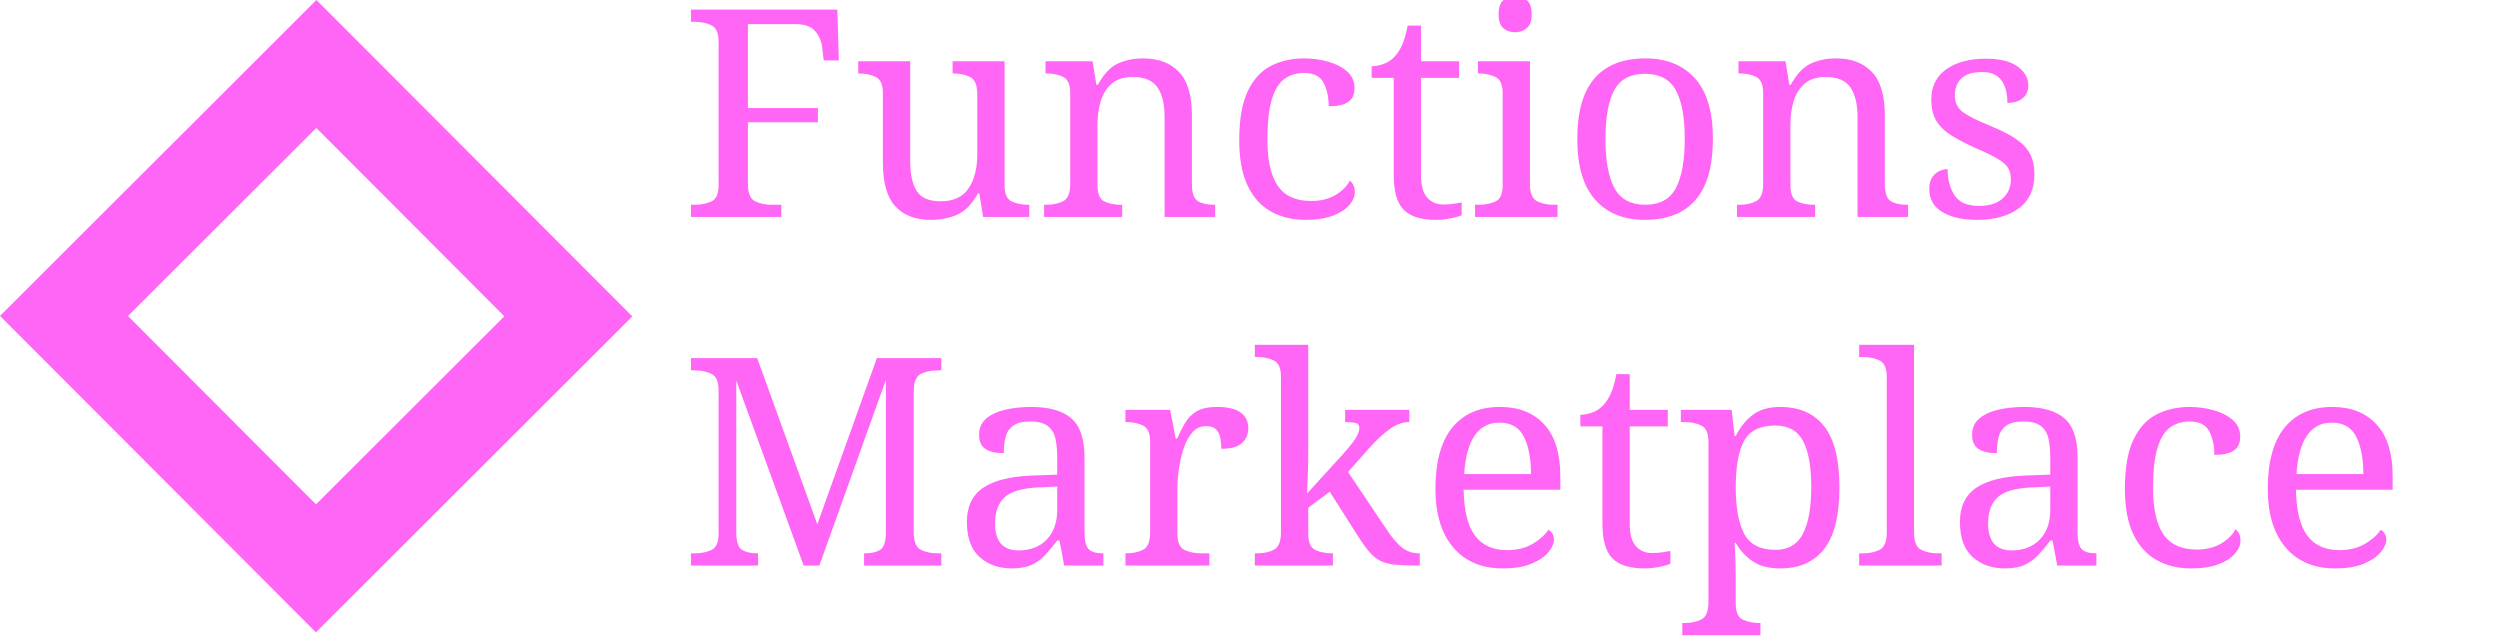
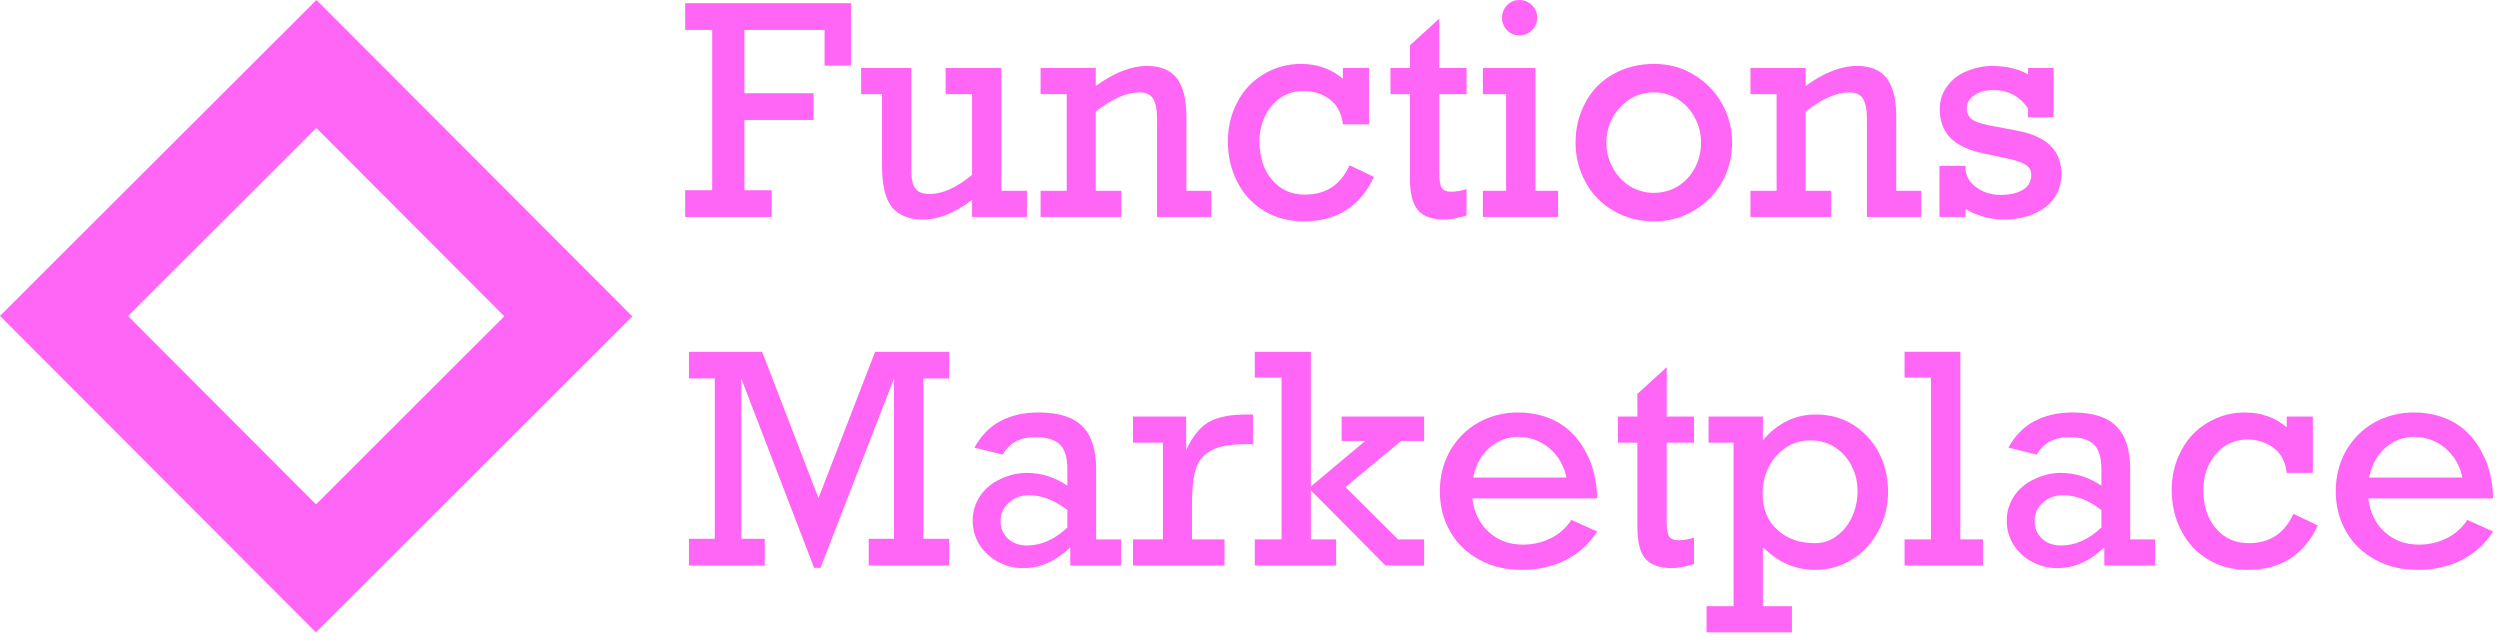
- <svg xmlns="http://www.w3.org/2000/svg" width="100%" height="100%" viewBox="0 0 3807 978" version="1.1" xml:space="preserve" style="fill-rule:evenodd;clip-rule:evenodd;stroke-linejoin:round;stroke-miterlimit:2;">
-   <g transform="matrix(1,0,0,1,-958,0)">
+ <svg xmlns="http://www.w3.org/2000/svg" width="100%" height="100%" viewBox="0 0 5076 1304" version="1.1" xml:space="preserve" style="fill-rule:evenodd;clip-rule:evenodd;stroke-linejoin:round;stroke-miterlimit:2;">
+   <g transform="matrix(1.33333,0,0,1.33333,-1277.33,0)">
    <g transform="matrix(1.54727,0,0,0.481821,958,0)">
      <rect id="Artboard1" x="0" y="0" width="2460.09" height="2028.85" style="fill:none;" />
      <g id="Artboard11">
        <g transform="matrix(0.646298,0,0,2.07546,495.988,-1562.86)">
-           <text x="268.004px" y="1083.41px" style="font-family:'Rockwell-Regular', 'Rockwell', serif;font-size:442.246px;fill:rgb(255,102,245);">F<tspan x="529.291px " y="1083.41px ">u</tspan>nctions</text>
-           <g transform="matrix(442.246,0,0,442.246,3046.08,1614.19)">
-                     </g>
-           <text x="268.004px" y="1614.19px" style="font-family:'Rockwell-Regular', 'Rockwell', serif;font-size:442.246px;fill:rgb(255,102,245);">Mar<tspan x="1135.44px " y="1614.19px ">k</tspan>etplace</text>
+           <g transform="matrix(442.246,0,0,442.246,268.004,1083.41)">
+             <path d="M0.498,-0.521L0.498,-0.644L0.222,-0.644L0.222,-0.426L0.46,-0.426L0.46,-0.334L0.222,-0.334L0.222,-0.092L0.316,-0.092L0.316,-0L0.018,-0L0.018,-0.092L0.111,-0.092L0.111,-0.644L0.018,-0.644L0.018,-0.736L0.589,-0.736L0.589,-0.521L0.498,-0.521Z" style="fill:rgb(255,102,245);fill-rule:nonzero;" />
+           </g>
+           <g transform="matrix(442.246,0,0,442.246,529.291,1083.41)">
+             <path d="M0.268,-0.079C0.313,-0.079 0.362,-0.101 0.415,-0.145L0.415,-0.423L0.324,-0.423L0.324,-0.513L0.516,-0.513L0.516,-0.09L0.604,-0.09L0.604,-0L0.415,-0L0.415,-0.059C0.356,-0.014 0.299,0.009 0.246,0.009C0.198,0.009 0.162,-0.006 0.139,-0.034C0.116,-0.063 0.105,-0.11 0.105,-0.177L0.105,-0.423L0.033,-0.423L0.033,-0.513L0.206,-0.513L0.206,-0.156C0.206,-0.129 0.211,-0.11 0.22,-0.098C0.23,-0.085 0.246,-0.079 0.268,-0.079Z" style="fill:rgb(255,102,245);fill-rule:nonzero;" />
+           </g>
+           <g transform="matrix(442.246,0,0,442.246,806.127,1083.41)">
+             <path d="M0.527,-0.345L0.527,-0.09L0.613,-0.09L0.613,-0L0.426,-0L0.426,-0.339C0.426,-0.371 0.421,-0.394 0.412,-0.408C0.403,-0.422 0.387,-0.429 0.366,-0.429C0.321,-0.429 0.271,-0.407 0.215,-0.363L0.215,-0.09L0.303,-0.09L0.303,-0L0.025,-0L0.025,-0.09L0.115,-0.09L0.115,-0.423L0.025,-0.423L0.025,-0.513L0.215,-0.513L0.215,-0.451C0.278,-0.497 0.337,-0.52 0.392,-0.52C0.438,-0.52 0.472,-0.506 0.494,-0.478C0.516,-0.449 0.527,-0.405 0.527,-0.345Z" style="fill:rgb(255,102,245);fill-rule:nonzero;" />
+           </g>
+           <g transform="matrix(442.246,0,0,442.246,1085.55,1083.41)">
+             <path d="M0.434,-0.476L0.434,-0.513L0.524,-0.513L0.524,-0.319L0.434,-0.319C0.43,-0.356 0.415,-0.385 0.389,-0.405C0.363,-0.424 0.333,-0.434 0.299,-0.434C0.27,-0.434 0.243,-0.426 0.22,-0.411C0.197,-0.395 0.179,-0.374 0.166,-0.347C0.153,-0.32 0.147,-0.291 0.147,-0.26C0.147,-0.206 0.161,-0.162 0.19,-0.128C0.219,-0.094 0.256,-0.077 0.303,-0.077C0.376,-0.077 0.427,-0.111 0.457,-0.178L0.541,-0.138C0.494,-0.036 0.413,0.015 0.299,0.015C0.248,0.015 0.202,0.003 0.163,-0.021C0.123,-0.045 0.092,-0.078 0.071,-0.12C0.049,-0.162 0.038,-0.209 0.038,-0.26C0.038,-0.31 0.049,-0.355 0.071,-0.396C0.093,-0.438 0.123,-0.469 0.162,-0.492C0.2,-0.515 0.243,-0.527 0.29,-0.527C0.346,-0.527 0.394,-0.51 0.434,-0.476Z" style="fill:rgb(255,102,245);fill-rule:nonzero;" />
+           </g>
+           <g transform="matrix(442.246,0,0,442.246,1335.4,1083.41)">
+             <path d="M0.295,-0.513L0.295,-0.423L0.201,-0.423L0.201,-0.154C0.201,-0.126 0.204,-0.108 0.21,-0.099C0.216,-0.091 0.227,-0.087 0.241,-0.087C0.259,-0.087 0.277,-0.09 0.295,-0.096L0.295,-0.005C0.264,0.004 0.238,0.009 0.219,0.009C0.177,0.009 0.146,-0.002 0.128,-0.023C0.109,-0.045 0.1,-0.081 0.1,-0.133L0.1,-0.423L0.033,-0.423L0.033,-0.513L0.1,-0.513L0.1,-0.591L0.201,-0.683L0.201,-0.513L0.295,-0.513Z" style="fill:rgb(255,102,245);fill-rule:nonzero;" />
+           </g>
+           <g transform="matrix(442.246,0,0,442.246,1479.64,1083.41)">
+             <path d="M0.212,-0.686C0.212,-0.669 0.206,-0.655 0.194,-0.643C0.182,-0.631 0.167,-0.625 0.151,-0.625C0.134,-0.625 0.12,-0.631 0.108,-0.643C0.097,-0.655 0.091,-0.669 0.091,-0.686C0.091,-0.703 0.097,-0.717 0.108,-0.729C0.12,-0.741 0.134,-0.747 0.151,-0.747C0.168,-0.747 0.183,-0.741 0.194,-0.729C0.206,-0.718 0.212,-0.703 0.212,-0.686ZM0.284,-0.09L0.284,-0L0.025,-0L0.025,-0.09L0.105,-0.09L0.105,-0.423L0.025,-0.423L0.025,-0.513L0.206,-0.513L0.206,-0.09L0.284,-0.09Z" style="fill:rgb(255,102,245);fill-rule:nonzero;" />
+           </g>
+           <g transform="matrix(442.246,0,0,442.246,1615.04,1083.41)">
+             <path d="M0.577,-0.256C0.577,-0.206 0.565,-0.16 0.542,-0.119C0.518,-0.078 0.485,-0.045 0.444,-0.021C0.403,0.003 0.358,0.015 0.308,0.015C0.257,0.015 0.21,0.003 0.169,-0.021C0.128,-0.045 0.095,-0.078 0.073,-0.119C0.05,-0.16 0.038,-0.206 0.038,-0.256C0.038,-0.308 0.05,-0.354 0.073,-0.396C0.095,-0.437 0.127,-0.469 0.168,-0.492C0.209,-0.515 0.256,-0.527 0.308,-0.527C0.359,-0.527 0.404,-0.515 0.445,-0.49C0.486,-0.465 0.519,-0.432 0.542,-0.391C0.565,-0.35 0.577,-0.305 0.577,-0.256ZM0.308,-0.083C0.338,-0.083 0.366,-0.091 0.391,-0.106C0.416,-0.122 0.435,-0.143 0.449,-0.169C0.463,-0.196 0.47,-0.225 0.47,-0.256C0.47,-0.286 0.463,-0.315 0.449,-0.341C0.435,-0.368 0.416,-0.389 0.391,-0.405C0.366,-0.421 0.338,-0.429 0.307,-0.429C0.277,-0.429 0.25,-0.421 0.225,-0.406C0.2,-0.39 0.18,-0.368 0.166,-0.342C0.151,-0.315 0.144,-0.286 0.144,-0.256C0.144,-0.225 0.151,-0.197 0.166,-0.17C0.18,-0.143 0.2,-0.122 0.225,-0.106C0.25,-0.091 0.278,-0.083 0.308,-0.083Z" style="fill:rgb(255,102,245);fill-rule:nonzero;" />
+           </g>
+           <g transform="matrix(442.246,0,0,442.246,1887.12,1083.41)">
+             <path d="M0.527,-0.345L0.527,-0.09L0.613,-0.09L0.613,-0L0.426,-0L0.426,-0.339C0.426,-0.371 0.421,-0.394 0.412,-0.408C0.403,-0.422 0.387,-0.429 0.366,-0.429C0.321,-0.429 0.271,-0.407 0.215,-0.363L0.215,-0.09L0.303,-0.09L0.303,-0L0.025,-0L0.025,-0.09L0.115,-0.09L0.115,-0.423L0.025,-0.423L0.025,-0.513L0.215,-0.513L0.215,-0.451C0.278,-0.497 0.337,-0.52 0.392,-0.52C0.438,-0.52 0.472,-0.506 0.494,-0.478C0.516,-0.449 0.527,-0.405 0.527,-0.345Z" style="fill:rgb(255,102,245);fill-rule:nonzero;" />
+           </g>
+           <g transform="matrix(442.246,0,0,442.246,2166.55,1083.41)">
+             <path d="M0.349,-0.491L0.349,-0.513L0.437,-0.513L0.437,-0.343L0.349,-0.343L0.349,-0.374C0.32,-0.416 0.28,-0.437 0.229,-0.437C0.202,-0.437 0.181,-0.431 0.164,-0.419C0.147,-0.408 0.138,-0.393 0.138,-0.374C0.138,-0.357 0.145,-0.344 0.157,-0.335C0.17,-0.326 0.199,-0.317 0.244,-0.31L0.312,-0.297C0.413,-0.278 0.464,-0.229 0.464,-0.148C0.464,-0.101 0.446,-0.063 0.409,-0.034C0.372,-0.006 0.324,0.009 0.263,0.009C0.239,0.009 0.215,0.005 0.192,-0.002C0.169,-0.009 0.149,-0.017 0.134,-0.028L0.134,-0L0.044,-0L0.044,-0.176L0.134,-0.176L0.134,-0.158C0.139,-0.133 0.152,-0.114 0.175,-0.099C0.198,-0.084 0.224,-0.076 0.254,-0.076C0.287,-0.076 0.313,-0.082 0.332,-0.094C0.35,-0.105 0.36,-0.122 0.36,-0.145C0.36,-0.162 0.352,-0.174 0.337,-0.182C0.322,-0.191 0.292,-0.199 0.247,-0.208L0.195,-0.219C0.143,-0.23 0.105,-0.248 0.081,-0.273C0.057,-0.298 0.045,-0.331 0.045,-0.37C0.045,-0.402 0.054,-0.429 0.072,-0.452C0.089,-0.475 0.112,-0.492 0.14,-0.503C0.167,-0.514 0.196,-0.52 0.225,-0.52C0.274,-0.52 0.316,-0.51 0.349,-0.491Z" style="fill:rgb(255,102,245);fill-rule:nonzero;" />
+           </g>
+           <g transform="matrix(442.246,0,0,442.246,268.004,1614.19)">
+             <path d="M0.672,-0.736L0.927,-0.736L0.927,-0.644L0.838,-0.644L0.838,-0.092L0.927,-0.092L0.927,-0L0.65,-0L0.65,-0.092L0.737,-0.092L0.737,-0.644L0.484,0.008L0.462,0.008L0.211,-0.644L0.211,-0.092L0.292,-0.092L0.292,-0L0.031,-0L0.031,-0.092L0.12,-0.092L0.12,-0.644L0.031,-0.644L0.031,-0.736L0.283,-0.736L0.477,-0.232L0.672,-0.736Z" style="fill:rgb(255,102,245);fill-rule:nonzero;" />
+           </g>
+           <g transform="matrix(442.246,0,0,442.246,691.678,1614.19)">
+             <path d="M0.475,-0.332L0.475,-0.09L0.561,-0.09L0.561,-0L0.386,-0L0.386,-0.063C0.337,-0.015 0.283,0.009 0.223,0.009C0.192,0.009 0.163,0.001 0.136,-0.013C0.11,-0.028 0.089,-0.047 0.073,-0.072C0.058,-0.097 0.05,-0.124 0.05,-0.154C0.05,-0.186 0.059,-0.215 0.076,-0.24C0.093,-0.265 0.117,-0.285 0.146,-0.298C0.176,-0.312 0.206,-0.319 0.236,-0.319C0.286,-0.319 0.333,-0.304 0.376,-0.275L0.376,-0.33C0.376,-0.37 0.368,-0.399 0.351,-0.416C0.334,-0.433 0.306,-0.442 0.267,-0.442C0.24,-0.442 0.217,-0.437 0.198,-0.427C0.18,-0.417 0.165,-0.402 0.153,-0.382L0.056,-0.406C0.078,-0.446 0.107,-0.477 0.145,-0.497C0.182,-0.517 0.226,-0.527 0.277,-0.527C0.346,-0.527 0.396,-0.511 0.427,-0.48C0.459,-0.449 0.475,-0.399 0.475,-0.332ZM0.237,-0.069C0.286,-0.069 0.333,-0.09 0.376,-0.131L0.376,-0.191C0.332,-0.225 0.288,-0.242 0.244,-0.242C0.217,-0.242 0.194,-0.234 0.175,-0.217C0.156,-0.2 0.146,-0.179 0.146,-0.154C0.146,-0.129 0.154,-0.109 0.171,-0.093C0.188,-0.077 0.21,-0.069 0.237,-0.069Z" style="fill:rgb(255,102,245);fill-rule:nonzero;" />
+           </g>
+           <g transform="matrix(442.246,0,0,442.246,948.216,1614.19)">
+             <path d="M0.225,-0.206L0.225,-0.09L0.337,-0.09L0.337,-0L0.022,-0L0.022,-0.09L0.125,-0.09L0.125,-0.423L0.022,-0.423L0.022,-0.513L0.205,-0.513L0.205,-0.397C0.226,-0.443 0.251,-0.475 0.281,-0.493C0.312,-0.511 0.355,-0.52 0.412,-0.52L0.435,-0.52L0.435,-0.418L0.413,-0.418C0.358,-0.418 0.318,-0.411 0.291,-0.396C0.264,-0.382 0.247,-0.361 0.238,-0.332C0.229,-0.303 0.225,-0.261 0.225,-0.206Z" style="fill:rgb(255,102,245);fill-rule:nonzero;" />
+           </g>
+           <g transform="matrix(442.246,0,0,442.246,1135.44,1614.19)">
+             <path d="M0.398,-0.429L0.317,-0.429L0.317,-0.513L0.601,-0.513L0.601,-0.429L0.522,-0.429L0.33,-0.27L0.511,-0.09L0.601,-0.09L0.601,-0L0.468,-0L0.211,-0.259L0.211,-0.09L0.298,-0.09L0.298,-0L0.018,-0L0.018,-0.09L0.11,-0.09L0.11,-0.647L0.018,-0.647L0.018,-0.736L0.211,-0.736L0.211,-0.272L0.398,-0.429Z" style="fill:rgb(255,102,245);fill-rule:nonzero;" />
+           </g>
+           <g transform="matrix(442.246,0,0,442.246,1408.38,1614.19)">
+             <path d="M0.58,-0.231L0.15,-0.231C0.156,-0.182 0.175,-0.143 0.207,-0.115C0.239,-0.086 0.278,-0.072 0.324,-0.072C0.358,-0.072 0.389,-0.079 0.418,-0.093C0.447,-0.107 0.472,-0.128 0.491,-0.157L0.58,-0.117C0.552,-0.074 0.515,-0.041 0.47,-0.018C0.425,0.004 0.375,0.015 0.322,0.015C0.266,0.015 0.217,0.004 0.174,-0.02C0.131,-0.043 0.098,-0.075 0.074,-0.116C0.05,-0.158 0.038,-0.204 0.038,-0.256C0.038,-0.307 0.05,-0.354 0.073,-0.395C0.097,-0.436 0.129,-0.469 0.17,-0.492C0.211,-0.515 0.257,-0.527 0.306,-0.527C0.36,-0.527 0.407,-0.515 0.448,-0.491C0.488,-0.467 0.519,-0.433 0.542,-0.388C0.566,-0.344 0.578,-0.292 0.58,-0.231ZM0.308,-0.443C0.27,-0.443 0.237,-0.43 0.208,-0.405C0.179,-0.379 0.161,-0.345 0.153,-0.303L0.474,-0.303C0.465,-0.345 0.445,-0.379 0.414,-0.405C0.383,-0.43 0.348,-0.443 0.308,-0.443Z" style="fill:rgb(255,102,245);fill-rule:nonzero;" />
+           </g>
+           <g transform="matrix(442.246,0,0,442.246,1681.76,1614.19)">
+             <path d="M0.295,-0.513L0.295,-0.423L0.201,-0.423L0.201,-0.154C0.201,-0.126 0.204,-0.108 0.21,-0.099C0.216,-0.091 0.227,-0.087 0.241,-0.087C0.259,-0.087 0.277,-0.09 0.295,-0.096L0.295,-0.005C0.264,0.004 0.238,0.009 0.219,0.009C0.177,0.009 0.146,-0.002 0.128,-0.023C0.109,-0.045 0.1,-0.081 0.1,-0.133L0.1,-0.423L0.033,-0.423L0.033,-0.513L0.1,-0.513L0.1,-0.591L0.201,-0.683L0.201,-0.513L0.295,-0.513Z" style="fill:rgb(255,102,245);fill-rule:nonzero;" />
+           </g>
+           <g transform="matrix(442.246,0,0,442.246,1826.01,1614.19)">
+             <path d="M0.637,-0.254C0.637,-0.206 0.626,-0.161 0.604,-0.12C0.582,-0.078 0.552,-0.045 0.513,-0.021C0.475,0.003 0.433,0.015 0.386,0.015C0.318,0.015 0.257,-0.011 0.206,-0.064L0.206,0.14L0.306,0.14L0.306,0.23L0.012,0.23L0.012,0.14L0.105,0.14L0.105,-0.423L0.019,-0.423L0.019,-0.513L0.206,-0.513L0.206,-0.431C0.231,-0.461 0.259,-0.483 0.29,-0.498C0.321,-0.513 0.353,-0.52 0.388,-0.52C0.437,-0.52 0.48,-0.508 0.518,-0.484C0.555,-0.46 0.585,-0.428 0.606,-0.387C0.627,-0.347 0.637,-0.302 0.637,-0.254ZM0.385,-0.077C0.413,-0.077 0.438,-0.085 0.46,-0.102C0.483,-0.118 0.5,-0.14 0.513,-0.168C0.526,-0.196 0.532,-0.226 0.532,-0.257C0.532,-0.288 0.525,-0.317 0.511,-0.344C0.497,-0.371 0.478,-0.392 0.454,-0.407C0.429,-0.423 0.402,-0.431 0.371,-0.431C0.339,-0.431 0.311,-0.423 0.285,-0.406C0.26,-0.389 0.24,-0.367 0.226,-0.339C0.212,-0.312 0.205,-0.281 0.205,-0.248C0.205,-0.195 0.222,-0.153 0.256,-0.123C0.289,-0.092 0.332,-0.077 0.385,-0.077Z" style="fill:rgb(255,102,245);fill-rule:nonzero;" />
+           </g>
+           <g transform="matrix(442.246,0,0,442.246,2124.44,1614.19)">
+             <path d="M0.289,-0.09L0.289,-0L0.019,-0L0.019,-0.09L0.11,-0.09L0.11,-0.647L0.019,-0.647L0.019,-0.736L0.211,-0.736L0.211,-0.09L0.289,-0.09Z" style="fill:rgb(255,102,245);fill-rule:nonzero;" />
+           </g>
+           <g transform="matrix(442.246,0,0,442.246,2266.32,1614.19)">
+             <path d="M0.475,-0.332L0.475,-0.09L0.561,-0.09L0.561,-0L0.386,-0L0.386,-0.063C0.337,-0.015 0.283,0.009 0.223,0.009C0.192,0.009 0.163,0.001 0.136,-0.013C0.11,-0.028 0.089,-0.047 0.073,-0.072C0.058,-0.097 0.05,-0.124 0.05,-0.154C0.05,-0.186 0.059,-0.215 0.076,-0.24C0.093,-0.265 0.117,-0.285 0.146,-0.298C0.176,-0.312 0.206,-0.319 0.236,-0.319C0.286,-0.319 0.333,-0.304 0.376,-0.275L0.376,-0.33C0.376,-0.37 0.368,-0.399 0.351,-0.416C0.334,-0.433 0.306,-0.442 0.267,-0.442C0.24,-0.442 0.217,-0.437 0.198,-0.427C0.18,-0.417 0.165,-0.402 0.153,-0.382L0.056,-0.406C0.078,-0.446 0.107,-0.477 0.145,-0.497C0.182,-0.517 0.226,-0.527 0.277,-0.527C0.346,-0.527 0.396,-0.511 0.427,-0.48C0.459,-0.449 0.475,-0.399 0.475,-0.332ZM0.237,-0.069C0.286,-0.069 0.333,-0.09 0.376,-0.131L0.376,-0.191C0.332,-0.225 0.288,-0.242 0.244,-0.242C0.217,-0.242 0.194,-0.234 0.175,-0.217C0.156,-0.2 0.146,-0.179 0.146,-0.154C0.146,-0.129 0.154,-0.109 0.171,-0.093C0.188,-0.077 0.21,-0.069 0.237,-0.069Z" style="fill:rgb(255,102,245);fill-rule:nonzero;" />
+           </g>
+           <g transform="matrix(442.246,0,0,442.246,2522.85,1614.19)">
+             <path d="M0.434,-0.476L0.434,-0.513L0.524,-0.513L0.524,-0.319L0.434,-0.319C0.43,-0.356 0.415,-0.385 0.389,-0.405C0.363,-0.424 0.333,-0.434 0.299,-0.434C0.27,-0.434 0.243,-0.426 0.22,-0.411C0.197,-0.395 0.179,-0.374 0.166,-0.347C0.153,-0.32 0.147,-0.291 0.147,-0.26C0.147,-0.206 0.161,-0.162 0.19,-0.128C0.219,-0.094 0.256,-0.077 0.303,-0.077C0.376,-0.077 0.427,-0.111 0.457,-0.178L0.541,-0.138C0.494,-0.036 0.413,0.015 0.299,0.015C0.248,0.015 0.202,0.003 0.163,-0.021C0.123,-0.045 0.092,-0.078 0.071,-0.12C0.049,-0.162 0.038,-0.209 0.038,-0.26C0.038,-0.31 0.049,-0.355 0.071,-0.396C0.093,-0.438 0.123,-0.469 0.162,-0.492C0.2,-0.515 0.243,-0.527 0.29,-0.527C0.346,-0.527 0.394,-0.51 0.434,-0.476Z" style="fill:rgb(255,102,245);fill-rule:nonzero;" />
+           </g>
+           <g transform="matrix(442.246,0,0,442.246,2772.7,1614.19)">
+             <path d="M0.58,-0.231L0.15,-0.231C0.156,-0.182 0.175,-0.143 0.207,-0.115C0.239,-0.086 0.278,-0.072 0.324,-0.072C0.358,-0.072 0.389,-0.079 0.418,-0.093C0.447,-0.107 0.472,-0.128 0.491,-0.157L0.58,-0.117C0.552,-0.074 0.515,-0.041 0.47,-0.018C0.425,0.004 0.375,0.015 0.322,0.015C0.266,0.015 0.217,0.004 0.174,-0.02C0.131,-0.043 0.098,-0.075 0.074,-0.116C0.05,-0.158 0.038,-0.204 0.038,-0.256C0.038,-0.307 0.05,-0.354 0.073,-0.395C0.097,-0.436 0.129,-0.469 0.17,-0.492C0.211,-0.515 0.257,-0.527 0.306,-0.527C0.36,-0.527 0.407,-0.515 0.448,-0.491C0.488,-0.467 0.519,-0.433 0.542,-0.388C0.566,-0.344 0.578,-0.292 0.58,-0.231ZM0.308,-0.443C0.27,-0.443 0.237,-0.43 0.208,-0.405C0.179,-0.379 0.161,-0.345 0.153,-0.303L0.474,-0.303C0.465,-0.345 0.445,-0.379 0.414,-0.405C0.383,-0.43 0.348,-0.443 0.308,-0.443Z" style="fill:rgb(255,102,245);fill-rule:nonzero;" />
+           </g>
        </g>
        <g transform="matrix(1.04772,0,0,3.36451,-341.572,-2708.29)">
          <path d="M919.985,1102.17L622.776,1398.93L326.015,1101.72L623.224,804.96L919.985,1102.17ZM799.777,1102.08L623.133,925.168L446.223,1101.81L622.867,1278.72L799.777,1102.08Z" style="fill:rgb(255,102,245);" />
        </g>
      </g>
    </g>
  </g>
</svg>
